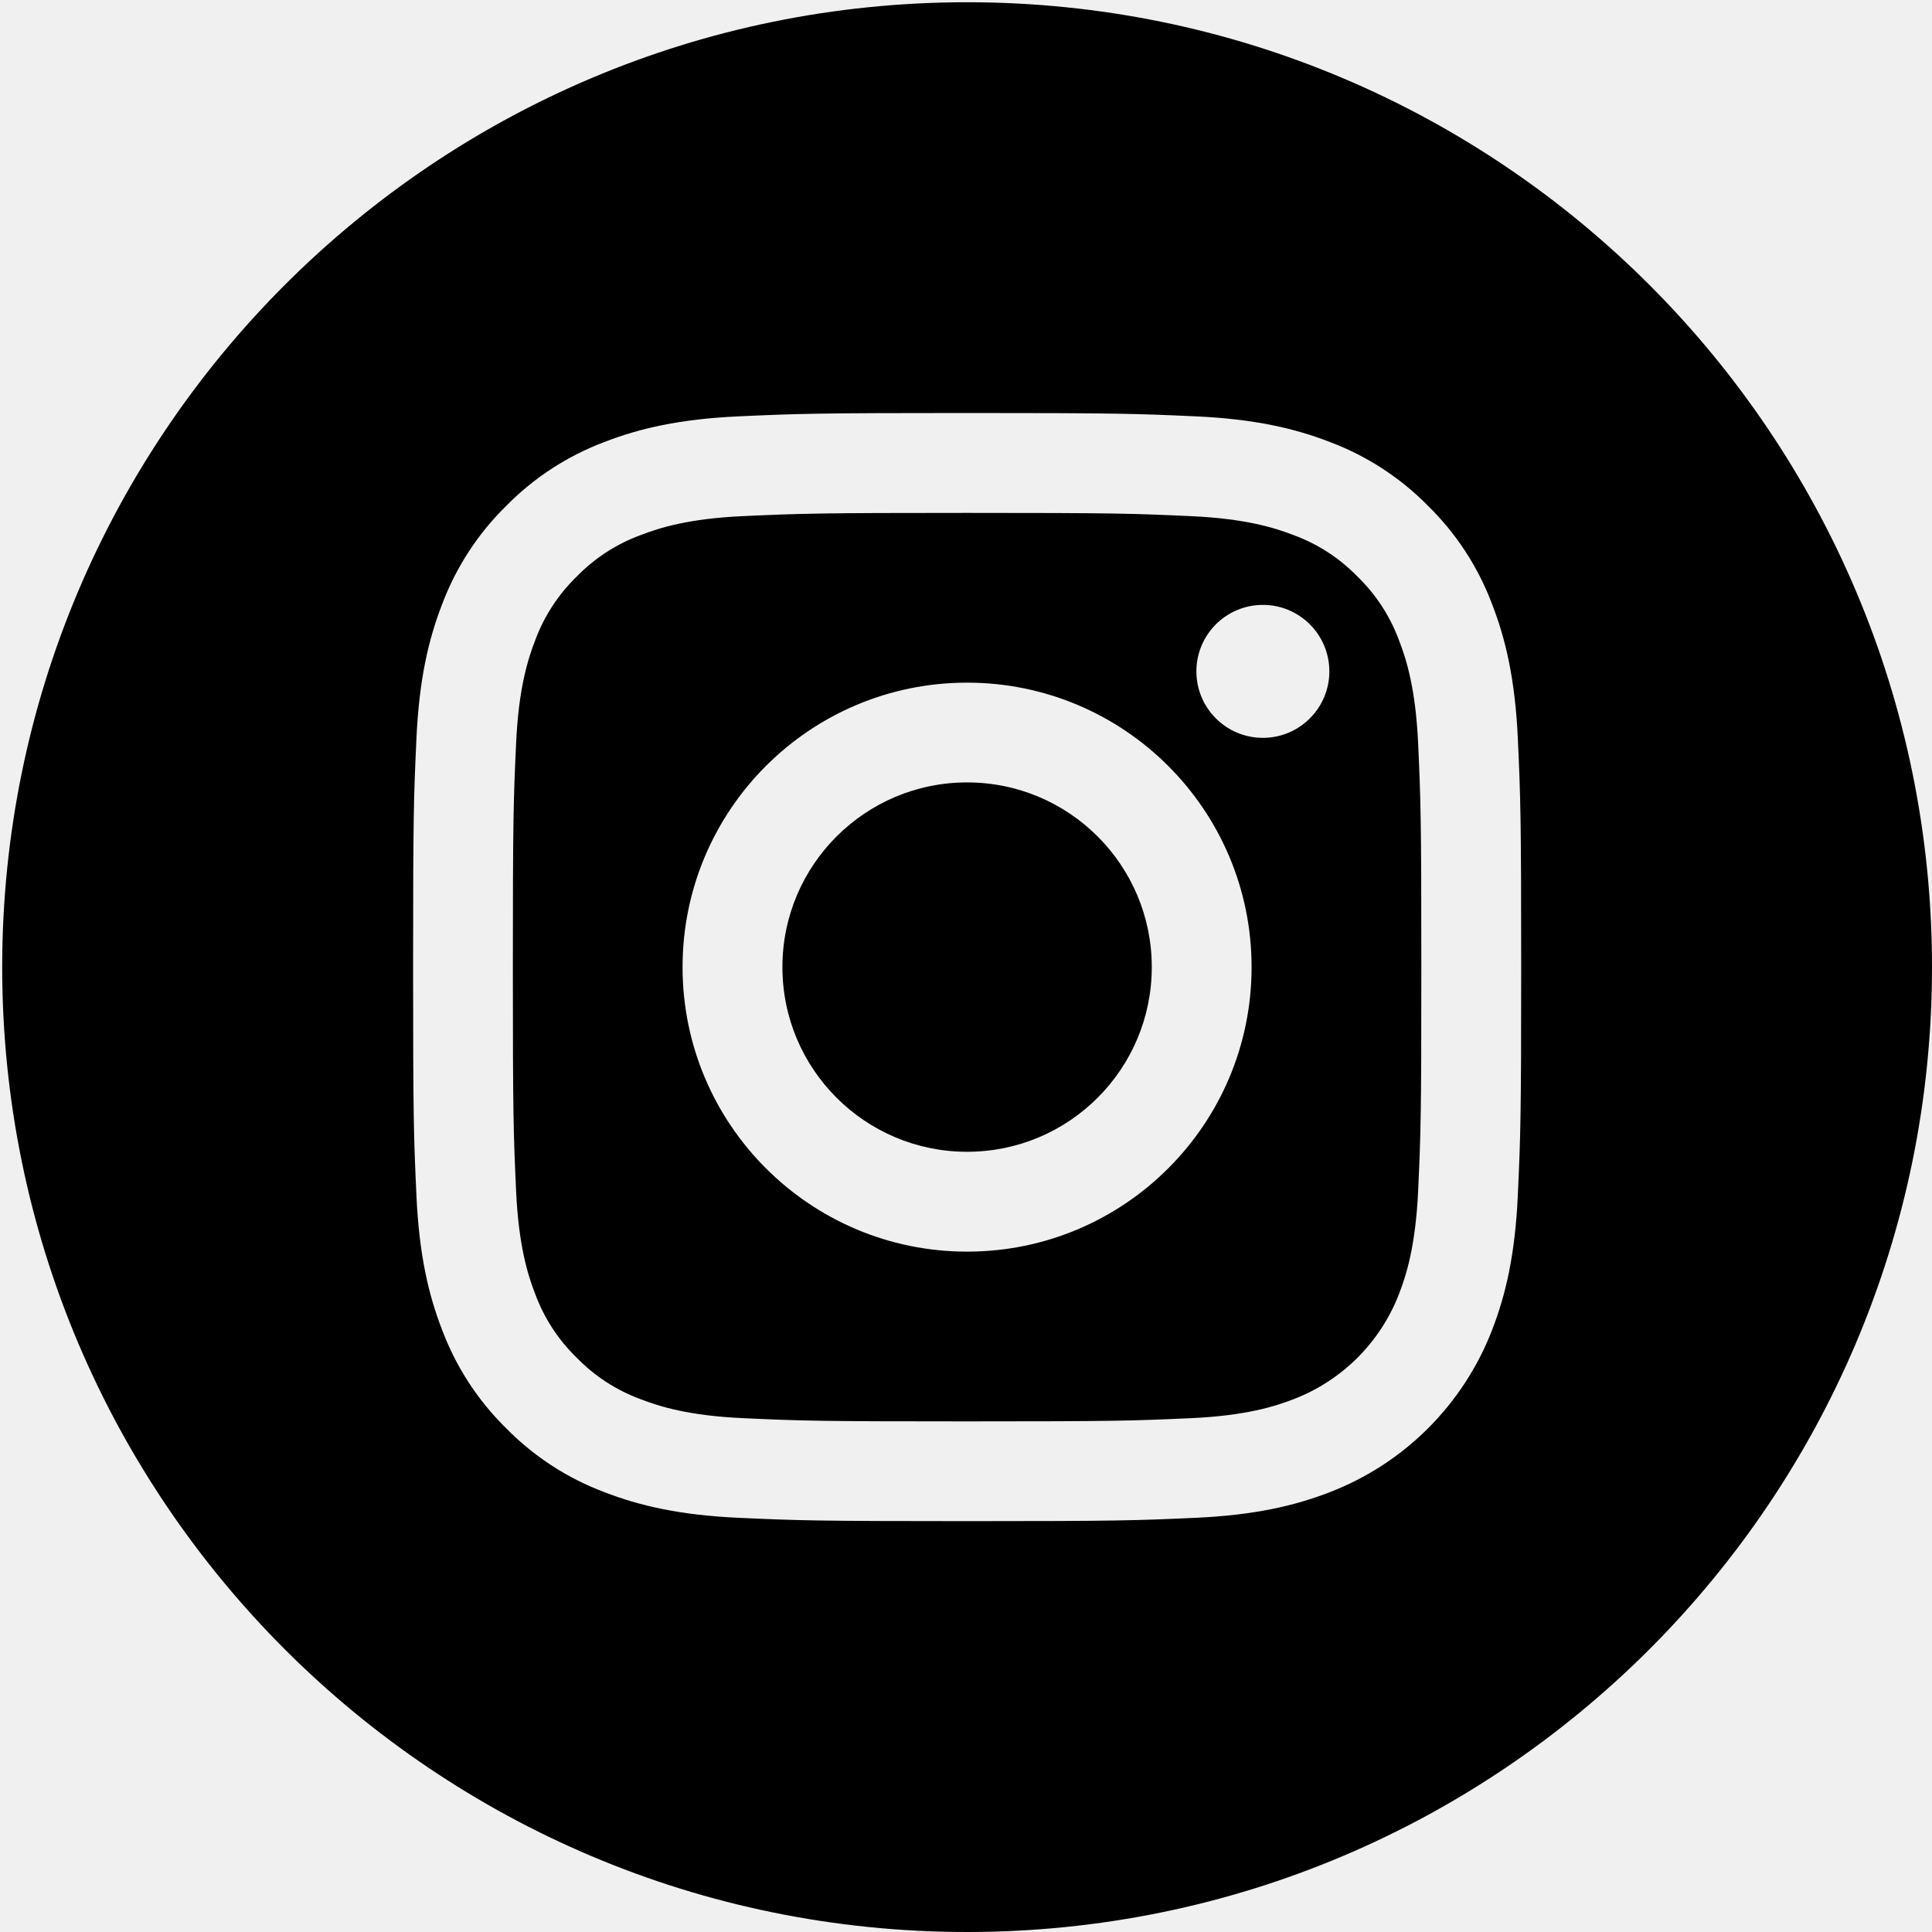
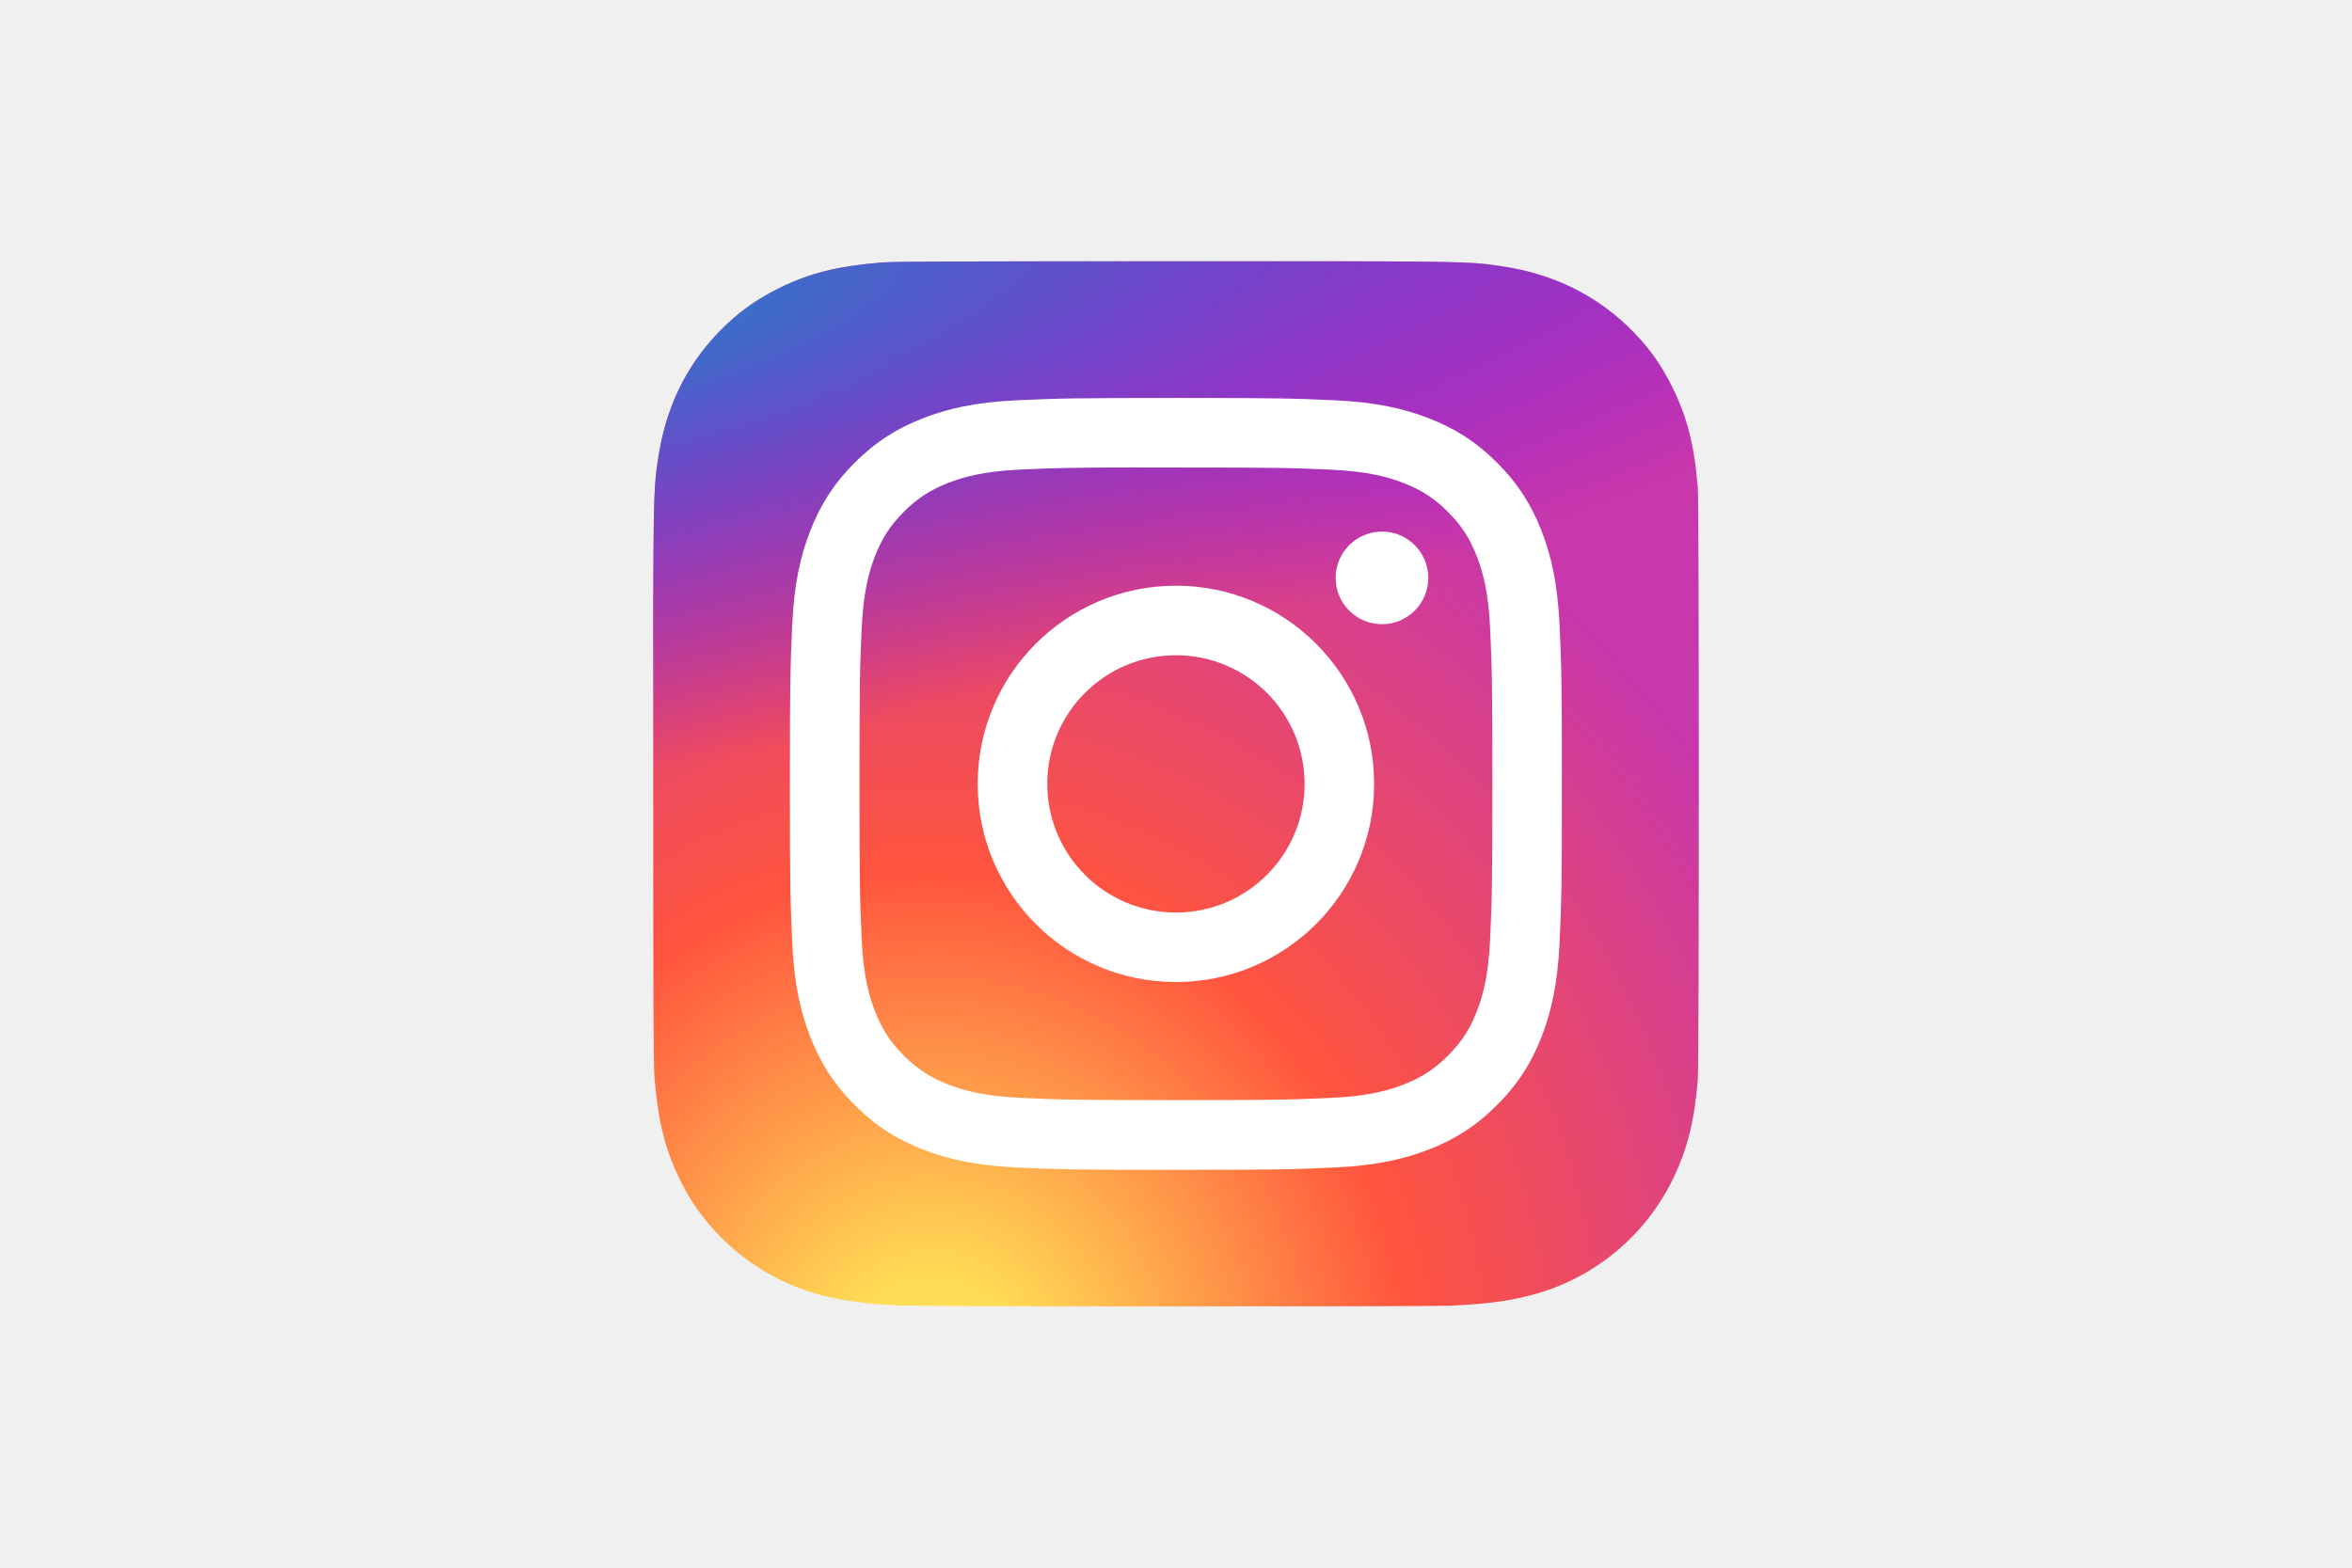
- <svg xmlns="http://www.w3.org/2000/svg" width="44" height="44">
-   <path d="M26.231 22.025c0 2.323-1.883 4.206-4.206 4.206s-4.206-1.883-4.206-4.206 1.883-4.206 4.206-4.206 4.206 1.883 4.206 4.206z" />
-   <path d="M31.862 14.584c-.202-.548-.525-1.044-.944-1.451-.407-.419-.903-.742-1.451-.944-.445-.173-1.113-.378-2.343-.434-1.331-.061-1.73-.074-5.099-.074s-3.769.013-5.099.073c-1.23.056-1.899.262-2.343.435-.548.202-1.044.525-1.451.944-.419.407-.742.903-.944 1.451-.173.445-.378 1.113-.434 2.343-.061 1.33-.074 1.73-.074 5.099s.013 3.768.074 5.099c.056 1.23.262 1.898.434 2.343.203.548.525 1.044.944 1.451.407.419.903.742 1.451.944.445.173 1.113.379 2.343.435 1.33.061 1.729.073 5.099.073s3.769-.013 5.099-.073c1.23-.056 1.899-.262 2.343-.435 1.1-.424 1.97-1.294 2.395-2.395.173-.445.378-1.113.435-2.343.061-1.331.073-1.73.073-5.099s-.013-3.769-.073-5.099c-.057-1.231-.262-1.899-.435-2.343zm-9.837 13.921c-3.579 0-6.48-2.901-6.48-6.479s2.901-6.479 6.48-6.479c3.578 0 6.479 2.901 6.479 6.479s-2.9 6.479-6.479 6.479zm6.736-11.701c-.836 0-1.514-.678-1.514-1.514s.678-1.514 1.514-1.514 1.514.678 1.514 1.514-.678 1.514-1.514 1.514z" />
-   <path d="M22.025.051C9.891.051.05 9.891.05 22.026S9.891 44 22.025 44 44 34.16 44 22.025 34.16.051 22.025.051zm12.542 27.177c-.061 1.343-.275 2.26-.586 3.063-.656 1.695-1.995 3.035-3.69 3.69-.802.312-1.72.525-3.063.586-1.346.061-1.775.076-5.202.076s-3.857-.015-5.203-.076c-1.343-.061-2.26-.275-3.063-.586-.842-.317-1.605-.813-2.235-1.456-.642-.63-1.138-1.393-1.455-2.235-.312-.802-.525-1.72-.586-3.063-.062-1.346-.076-1.776-.076-5.203s.014-3.857.076-5.202c.061-1.343.274-2.26.586-3.063.317-.842.814-1.605 1.456-2.235.63-.642 1.393-1.139 2.235-1.456.803-.312 1.72-.525 3.063-.586 1.346-.061 1.775-.076 5.202-.076s3.857.015 5.202.076c1.343.061 2.26.274 3.063.586.842.317 1.605.814 2.235 1.456.642.63 1.139 1.393 1.455 2.235.312.803.525 1.72.587 3.063.061 1.346.076 1.775.076 5.202s-.015 3.858-.077 5.204z" />
+ <svg xmlns="http://www.w3.org/2000/svg" xmlns:xlink="http://www.w3.org/1999/xlink" height="800" width="1200" viewBox="-19.504 -32.497 169.031 194.983">
+   <defs>
+     <radialGradient fy="578.088" fx="158.429" gradientTransform="matrix(0 -1.98198 1.8439 0 -1031.399 454.004)" gradientUnits="userSpaceOnUse" xlink:href="#a" r="65" cy="578.088" cx="158.429" id="c" />
+     <radialGradient fy="473.455" fx="147.694" gradientTransform="matrix(.17394 .86872 -3.5818 .71718 1648.351 -458.493)" gradientUnits="userSpaceOnUse" xlink:href="#b" r="65" cy="473.455" cx="147.694" id="d" />
+     <linearGradient id="b">
+       <stop stop-color="#3771c8" offset="0" />
+       <stop offset=".128" stop-color="#3771c8" />
+       <stop stop-opacity="0" stop-color="#60f" offset="1" />
+     </linearGradient>
+     <linearGradient id="a">
+       <stop stop-color="#fd5" offset="0" />
+       <stop stop-color="#fd5" offset=".1" />
+       <stop stop-color="#ff543e" offset=".5" />
+       <stop stop-color="#c837ab" offset="1" />
+     </linearGradient>
+   </defs>
+   <path d="M65.033 0C37.891 0 29.953.028 28.41.156c-5.57.463-9.036 1.34-12.812 3.22-2.91 1.445-5.205 3.12-7.47 5.468-4.125 4.282-6.625 9.55-7.53 15.812-.44 3.04-.568 3.66-.594 19.188-.01 5.176 0 11.988 0 21.125 0 27.12.03 35.05.16 36.59.45 5.42 1.3 8.83 3.1 12.56 3.44 7.14 10.01 12.5 17.75 14.5 2.68.69 5.64 1.07 9.44 1.25 1.61.07 18.02.12 34.44.12 16.42 0 32.84-.02 34.41-.1 4.4-.207 6.955-.55 9.78-1.28a27.22 27.22 0 0 0 17.75-14.53c1.765-3.64 2.66-7.18 3.065-12.317.088-1.12.125-18.977.125-36.81 0-17.836-.04-35.66-.128-36.78-.41-5.22-1.305-8.73-3.127-12.44-1.495-3.037-3.155-5.305-5.565-7.624-4.3-4.108-9.56-6.608-15.829-7.512C102.338.157 101.733.027 86.193 0z" fill="url(#c)" />
+   <path d="M65.033 0C37.891 0 29.953.028 28.41.156c-5.57.463-9.036 1.34-12.812 3.22-2.91 1.445-5.205 3.12-7.47 5.468-4.125 4.282-6.625 9.55-7.53 15.812-.44 3.04-.568 3.66-.594 19.188-.01 5.176 0 11.988 0 21.125 0 27.12.03 35.05.16 36.59.45 5.42 1.3 8.83 3.1 12.56 3.44 7.14 10.01 12.5 17.75 14.5 2.68.69 5.64 1.07 9.44 1.25 1.61.07 18.02.12 34.44.12 16.42 0 32.84-.02 34.41-.1 4.4-.207 6.955-.55 9.78-1.28a27.22 27.22 0 0 0 17.75-14.53c1.765-3.64 2.66-7.18 3.065-12.317.088-1.12.125-18.977.125-36.81 0-17.836-.04-35.66-.128-36.78-.41-5.22-1.305-8.73-3.127-12.44-1.495-3.037-3.155-5.305-5.565-7.624-4.3-4.108-9.56-6.608-15.829-7.512C102.338.157 101.733.027 86.193 0z" fill="url(#d)" />
+   <path d="M65.003 17c-13.036 0-14.672.057-19.792.29-5.11.234-8.598 1.043-11.65 2.23-3.157 1.226-5.835 2.866-8.503 5.535-2.67 2.668-4.31 5.346-5.54 8.502-1.19 3.053-2 6.542-2.23 11.65C17.06 50.327 17 51.964 17 65s.058 14.667.29 19.787c.235 5.11 1.044 8.598 2.23 11.65 1.227 3.157 2.867 5.835 5.536 8.503 2.667 2.67 5.345 4.314 8.5 5.54 3.054 1.187 6.543 1.996 11.652 2.23 5.12.233 6.755.29 19.79.29 13.037 0 14.668-.057 19.788-.29 5.11-.234 8.602-1.043 11.656-2.23 3.156-1.226 5.83-2.87 8.497-5.54 2.67-2.668 4.31-5.346 5.54-8.502 1.18-3.053 1.99-6.542 2.23-11.65.23-5.12.29-6.752.29-19.788 0-13.036-.06-14.672-.29-19.792-.24-5.11-1.05-8.598-2.23-11.65-1.23-3.157-2.87-5.835-5.54-8.503-2.67-2.67-5.34-4.31-8.5-5.535-3.06-1.187-6.55-1.996-11.66-2.23-5.12-.233-6.75-.29-19.79-.29zm-4.306 8.65c1.278-.002 2.704 0 4.306 0 12.816 0 14.335.046 19.396.276 4.68.214 7.22.996 8.912 1.653 2.24.87 3.837 1.91 5.516 3.59 1.68 1.68 2.72 3.28 3.592 5.52.657 1.69 1.44 4.23 1.653 8.91.23 5.06.28 6.58.28 19.39s-.05 14.33-.28 19.39c-.214 4.68-.996 7.22-1.653 8.91-.87 2.24-1.912 3.835-3.592 5.514-1.68 1.68-3.275 2.72-5.516 3.59-1.69.66-4.232 1.44-8.912 1.654-5.06.23-6.58.28-19.396.28-12.817 0-14.336-.05-19.396-.28-4.68-.216-7.22-.998-8.913-1.655-2.24-.87-3.84-1.91-5.52-3.59-1.68-1.68-2.72-3.276-3.592-5.517-.657-1.69-1.44-4.23-1.653-8.91-.23-5.06-.276-6.58-.276-19.398s.046-14.33.276-19.39c.214-4.68.996-7.22 1.653-8.912.87-2.24 1.912-3.84 3.592-5.52 1.68-1.68 3.28-2.72 5.52-3.592 1.692-.66 4.233-1.44 8.913-1.655 4.428-.2 6.144-.26 15.09-.27zm29.928 7.97a5.76 5.76 0 1 0 5.76 5.758c0-3.18-2.58-5.76-5.76-5.76zm-25.622 6.73c-13.613 0-24.65 11.037-24.65 24.65 0 13.613 11.037 24.645 24.65 24.645C78.616 89.645 89.65 78.613 89.65 65S78.615 40.35 65.002 40.35zm0 8.65c8.836 0 16 7.163 16 16 0 8.836-7.164 16-16 16-8.837 0-16-7.164-16-16 0-8.837 7.163-16 16-16z" fill="#fff" />
</svg>
